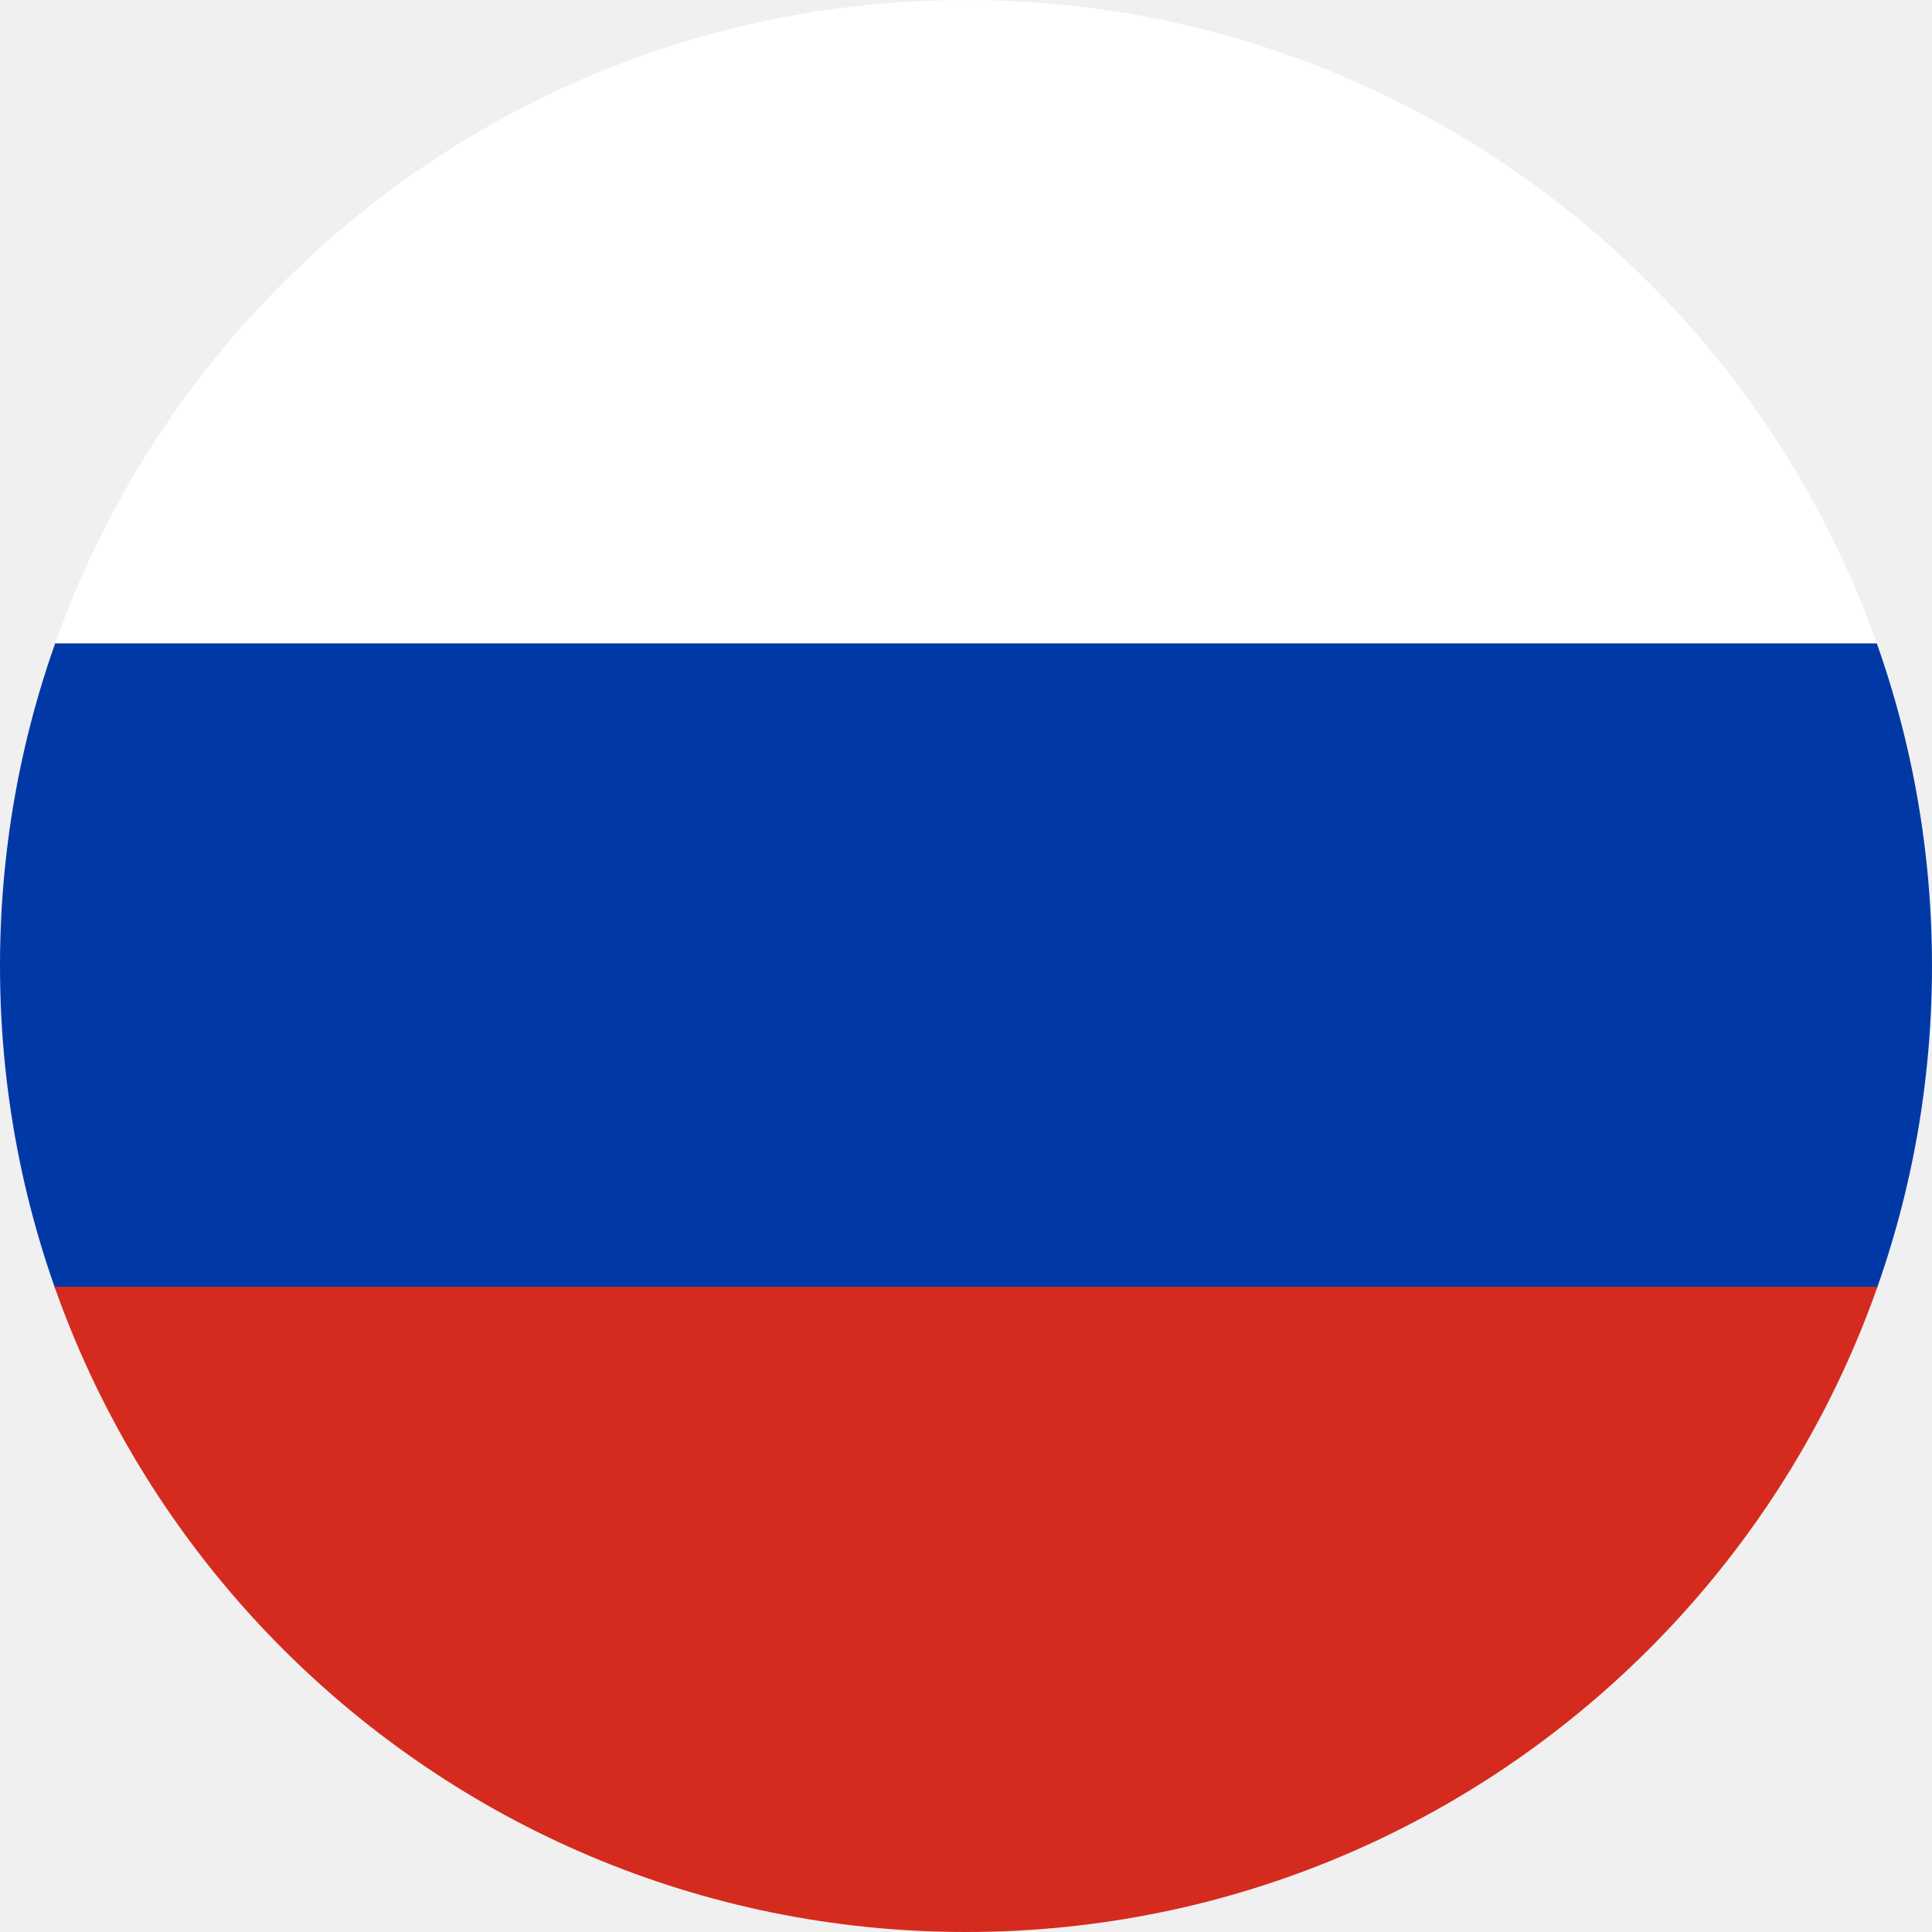
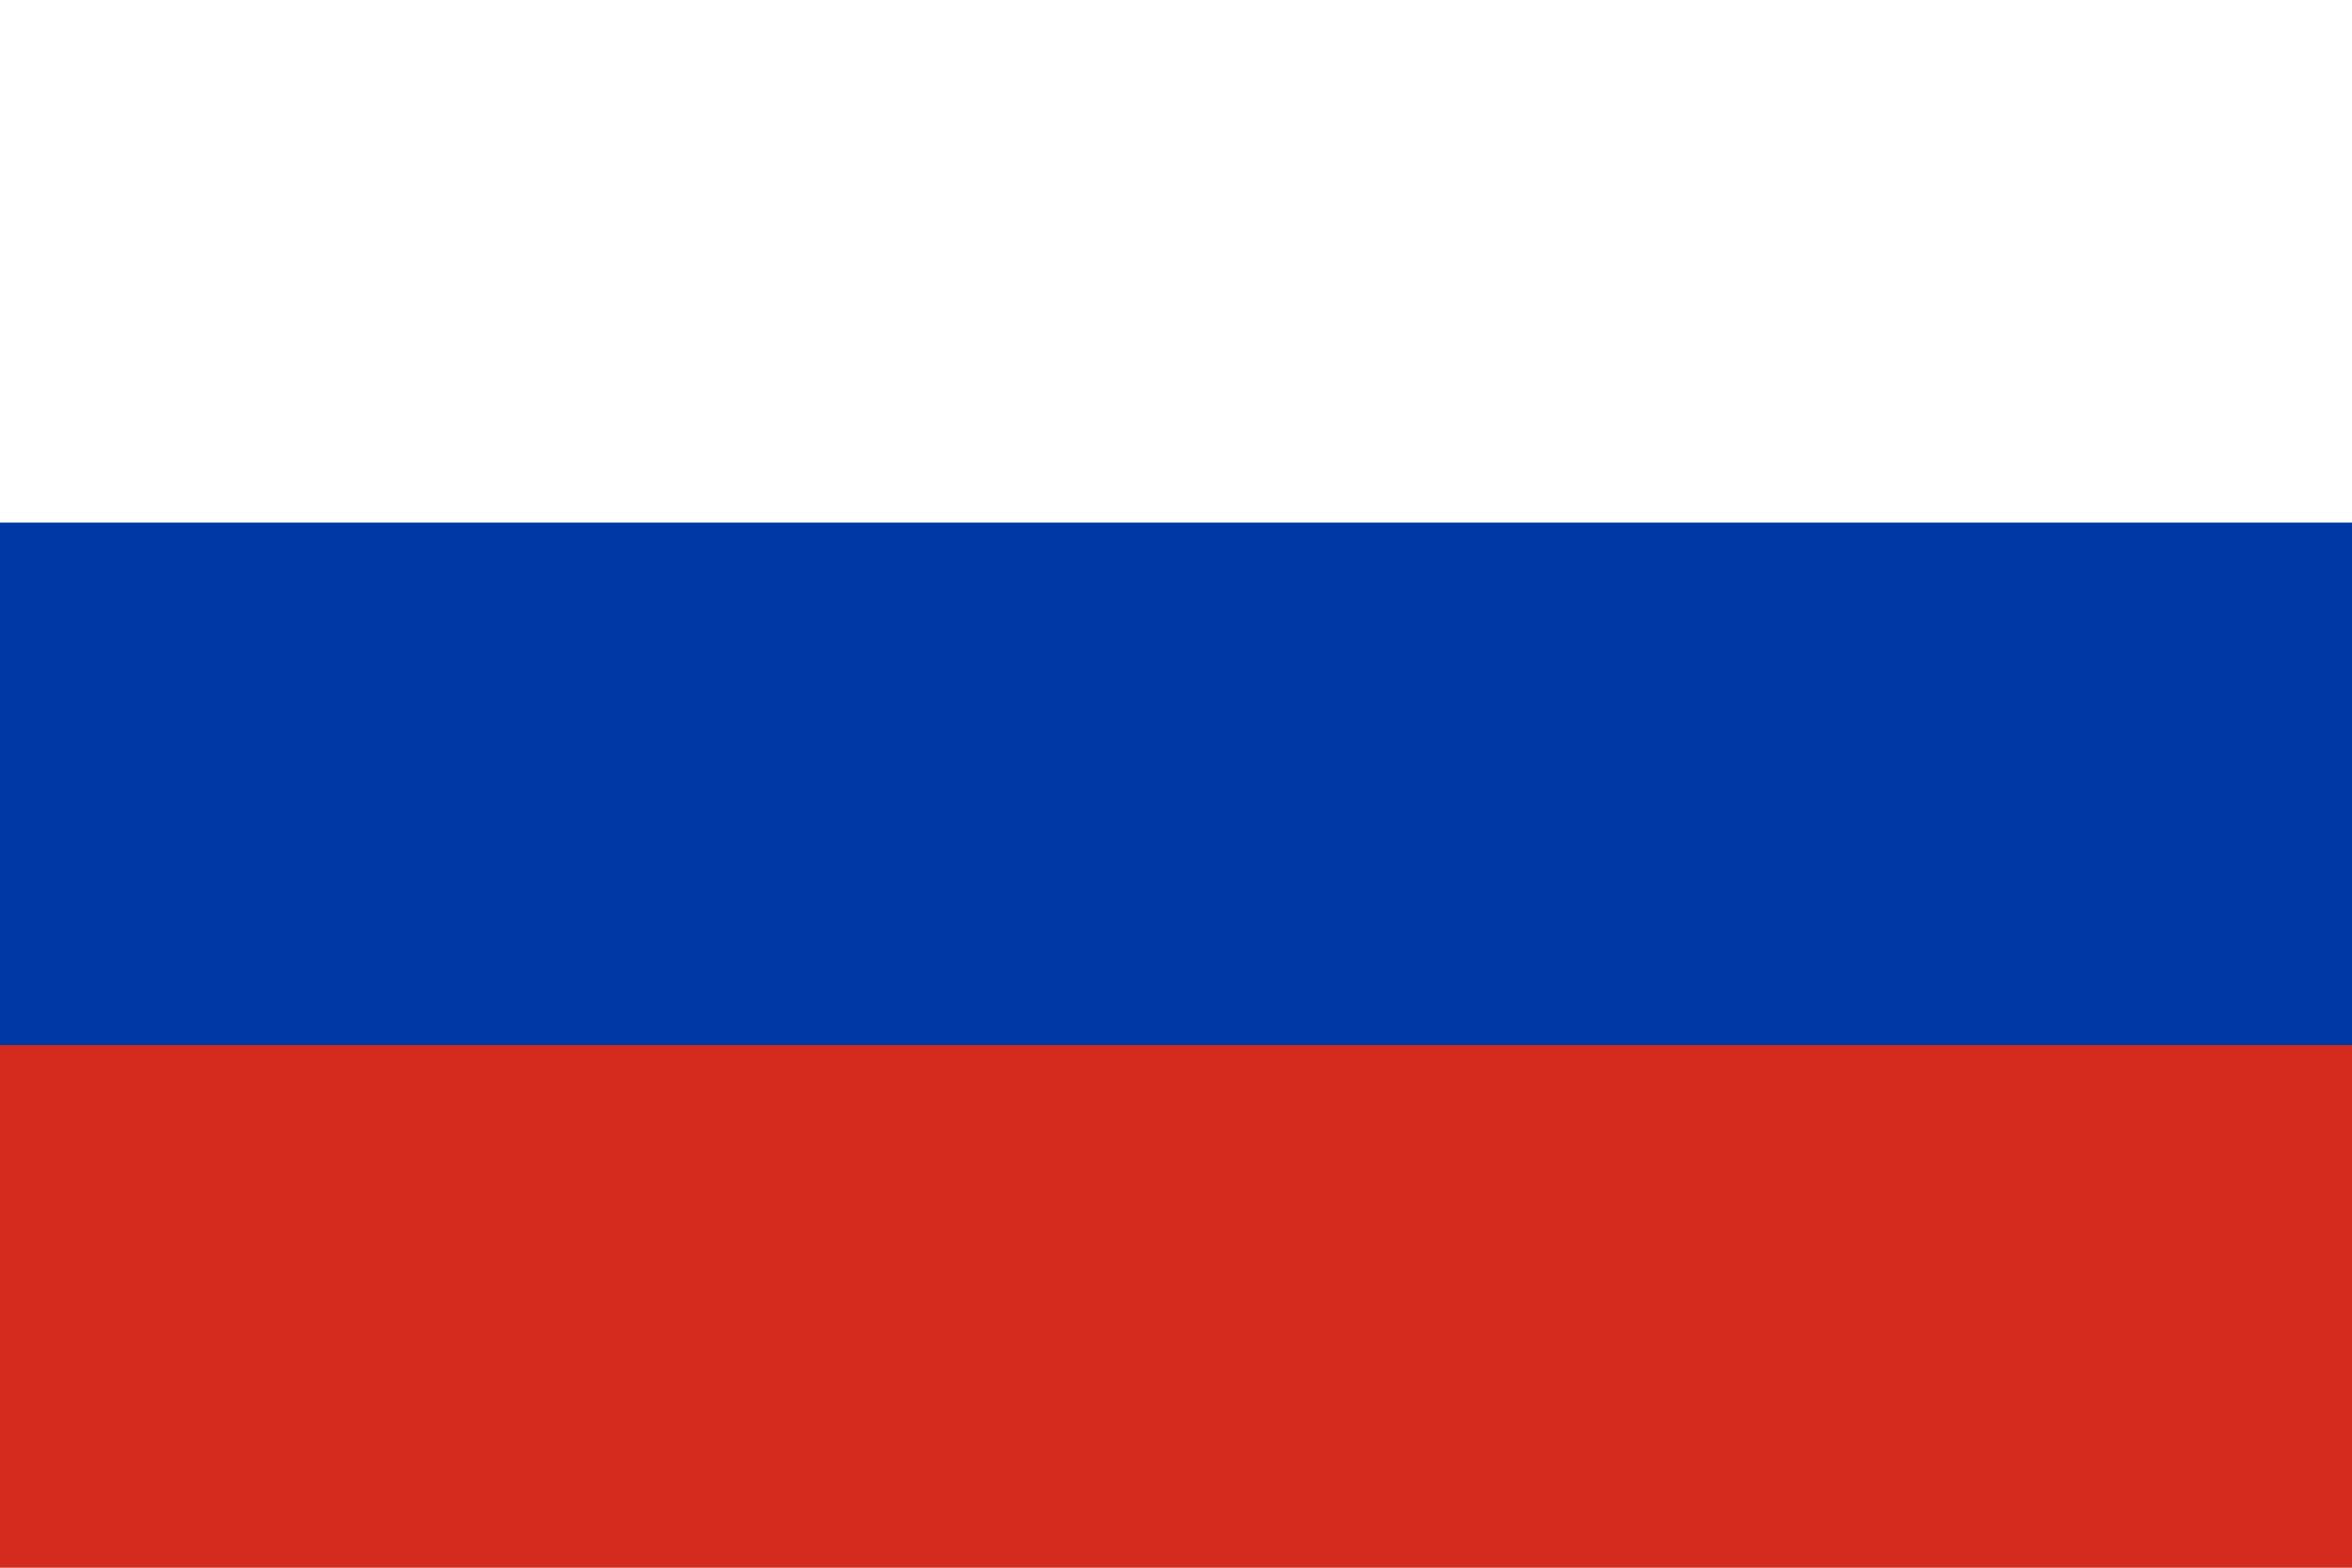
- <svg xmlns="http://www.w3.org/2000/svg" viewBox="0 0 100 100">
-   <defs>
-     <clipPath id="c">
-       <circle cx="50" cy="50" r="50" />
-     </clipPath>
-   </defs>
-   <g clip-path="url(#c)">
-     <rect width="100" height="33.3" fill="white" />
-     <rect y="33.3" width="100" height="33.4" fill="#0039A6" />
-     <rect y="66.6" width="100" height="33.4" fill="#D52B1E" />
-   </g>
+ <svg xmlns="http://www.w3.org/2000/svg" viewBox="0 0 9 6" width="900" height="600">
+   <path fill="#fff" d="M0 0h9v3H0z" />
+   <path fill="#d52b1e" d="M0 3h9v3H0z" />
+   <path fill="#0039a6" d="M0 2h9v2H0z" />
</svg>
